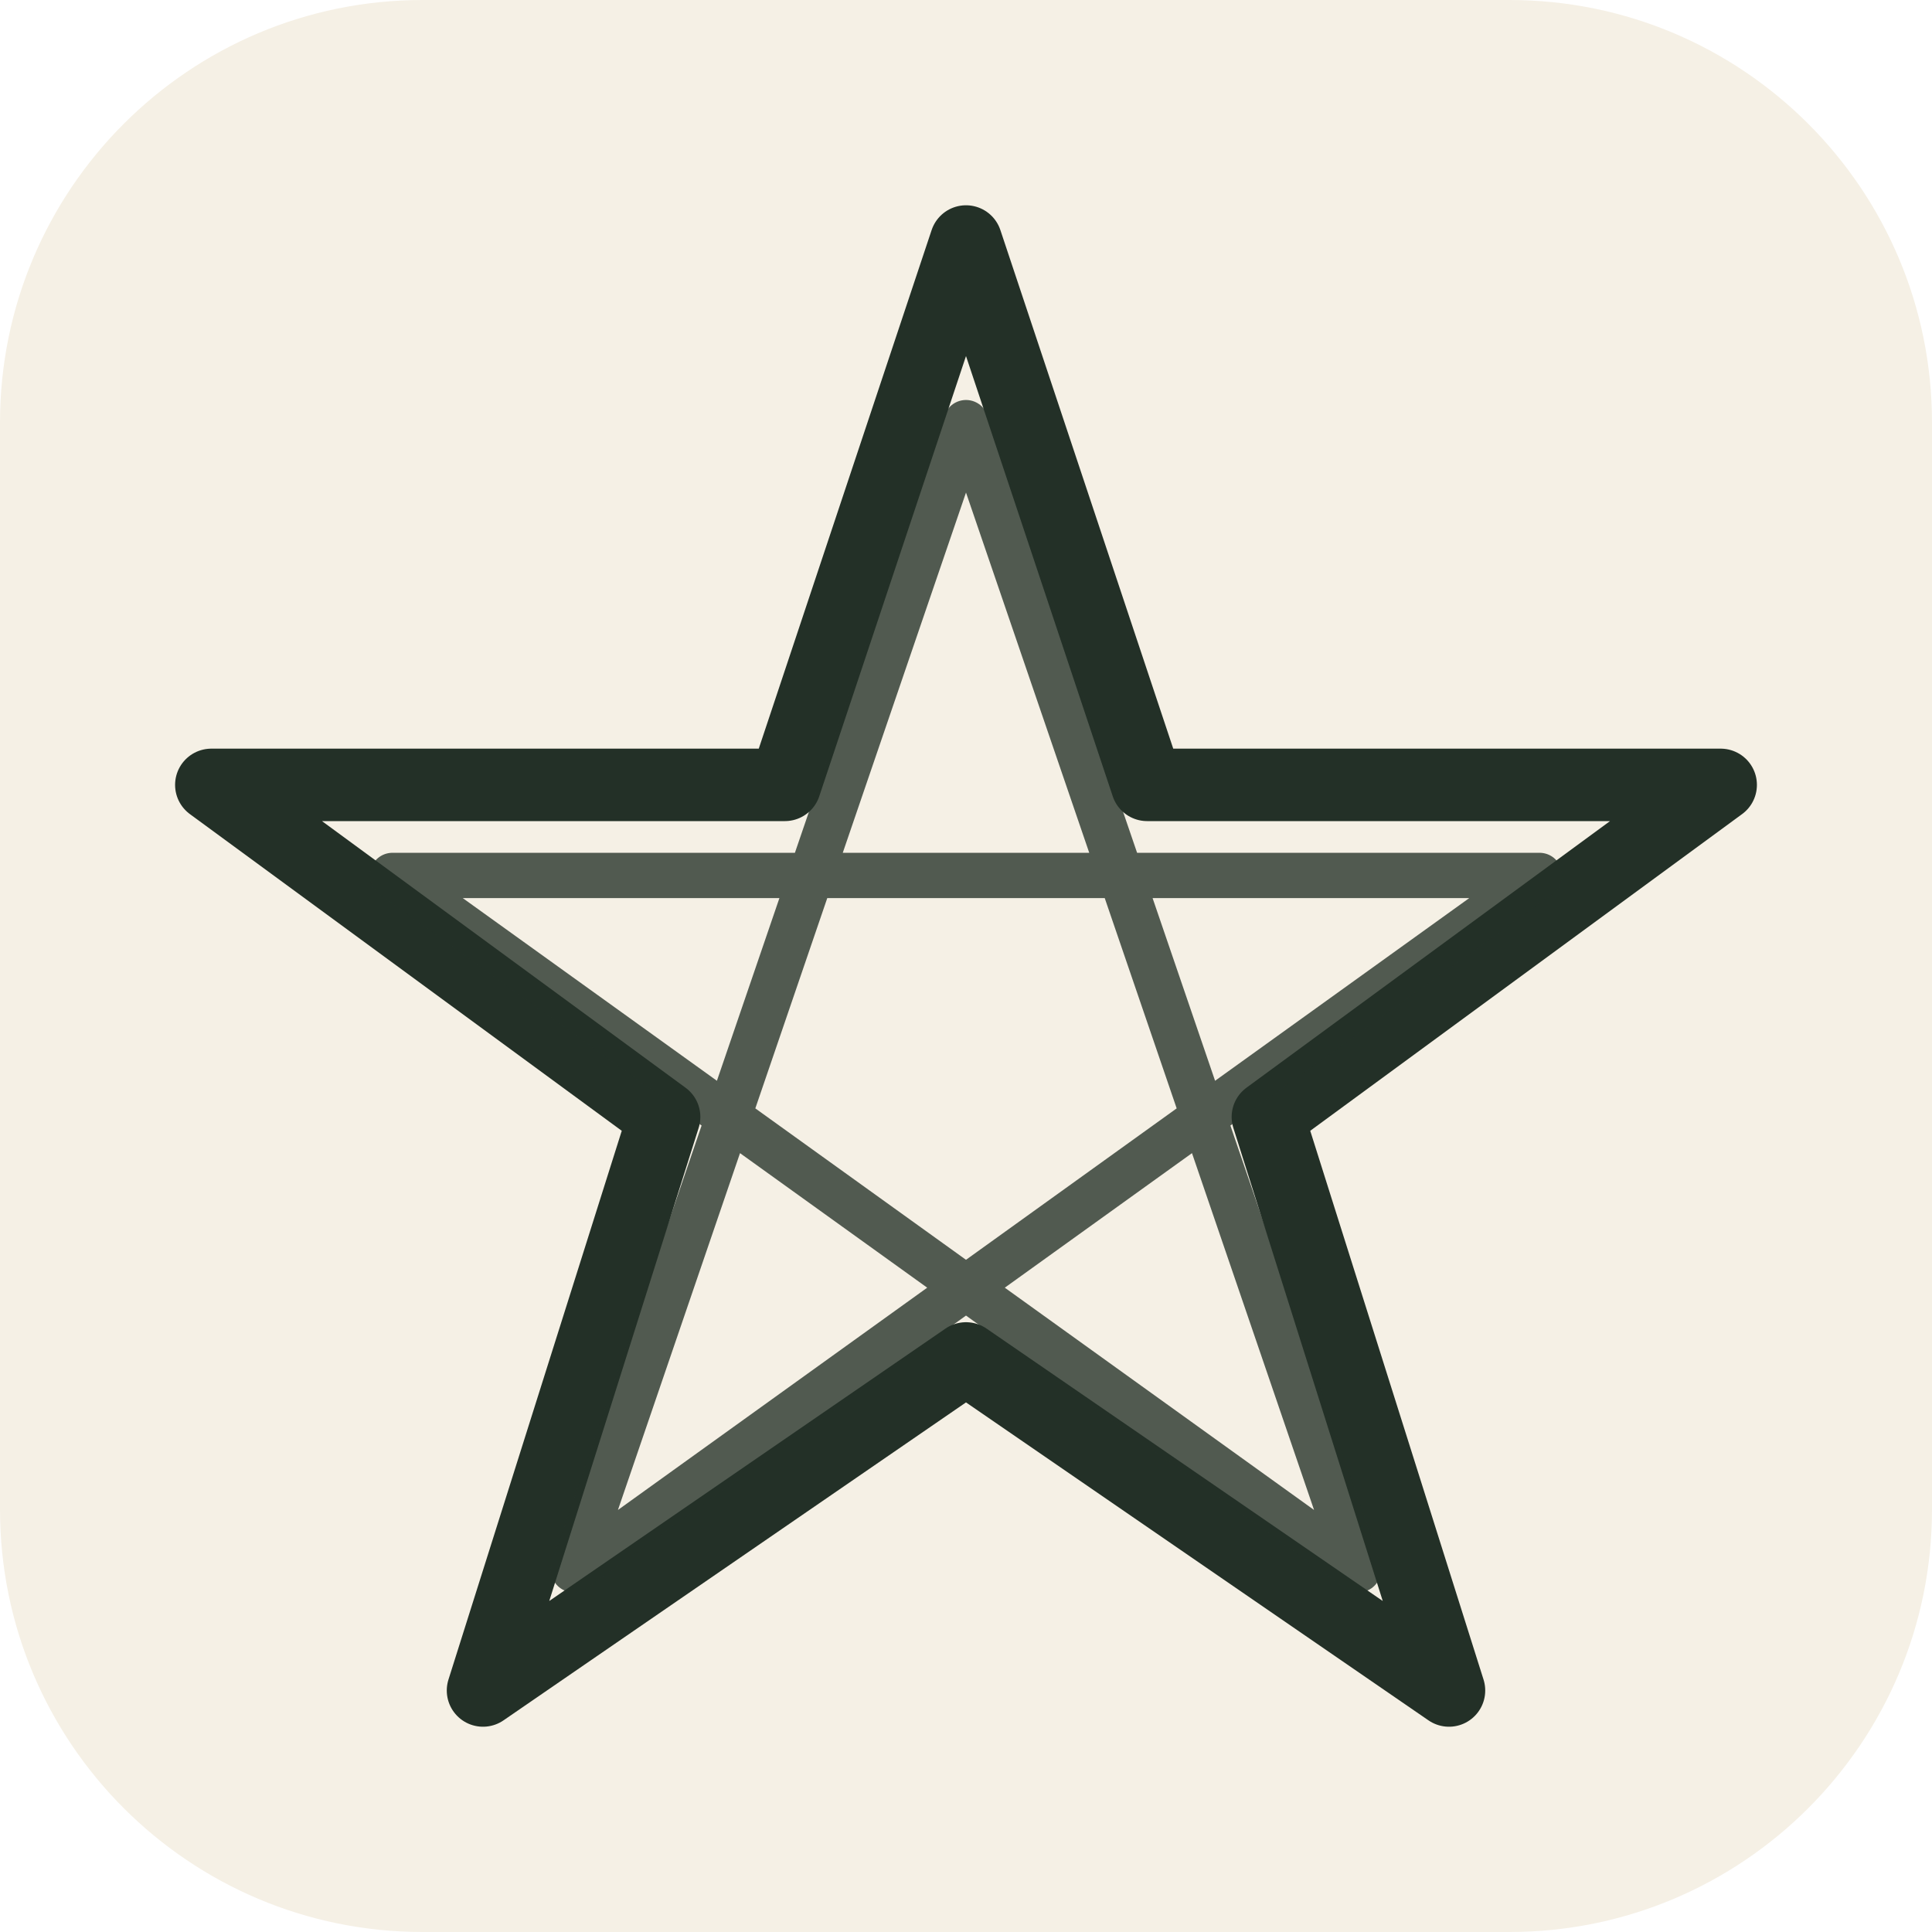
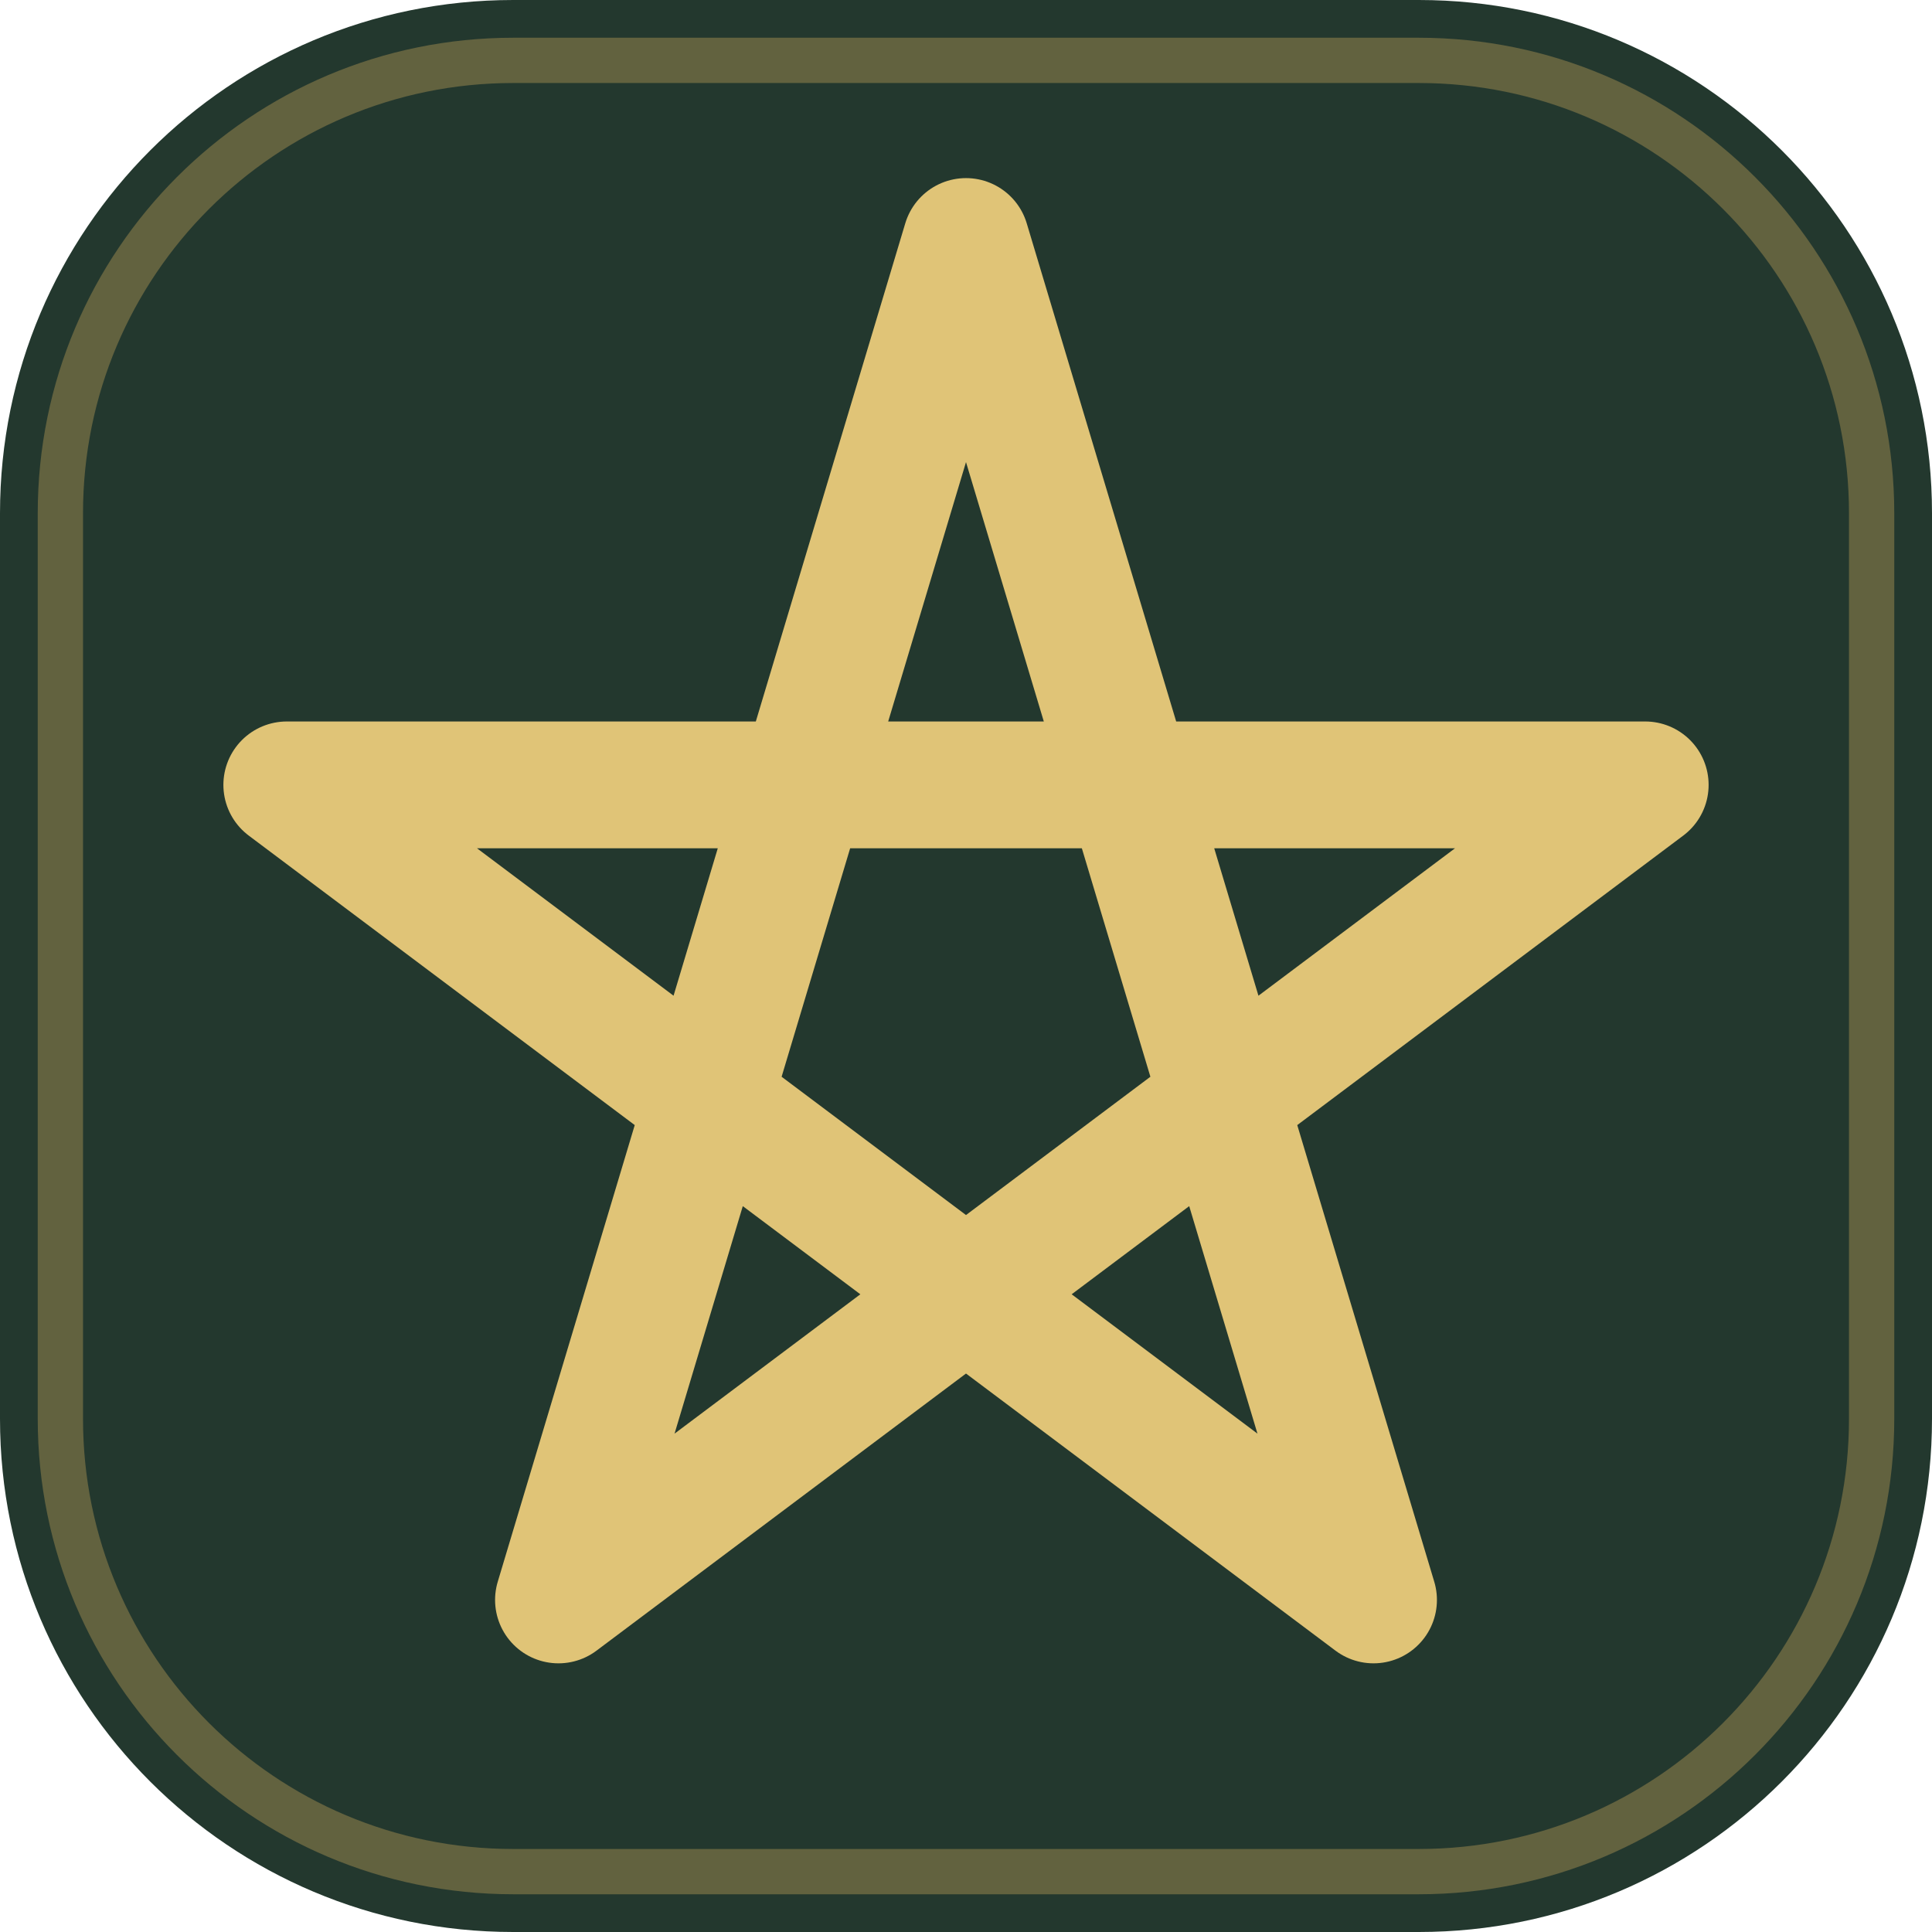
<svg xmlns="http://www.w3.org/2000/svg" viewBox="0 0 64 64">
-   <rect width="64" height="64" rx="14" fill="#f5f0e5" />
-   <g fill="none" stroke="#233027" stroke-linecap="round" stroke-linejoin="round">
-     <path d="M32 8 38 26 57 26 42 37 48 56 32 45 16 56 22 37 7 26 26 26Z" stroke-width="2.4" />
-     <path d="M32 14 45 52 13 29 51 29 19 52Z" stroke-width="1.5" opacity=".78" />
-   </g>
+   <rect width="64" height="64" rx="17" fill="#23382e" />
+   <rect x="2" y="2" width="60" height="60" rx="15" fill="none" stroke="#b99a56" stroke-width="1.5" opacity=".42" />
+   <path d="M32 8 45.5 53 9.5 26h45L18.5 53Z" fill="none" stroke="#e0c477" stroke-width="4.2" stroke-linecap="round" stroke-linejoin="round" />
</svg>
